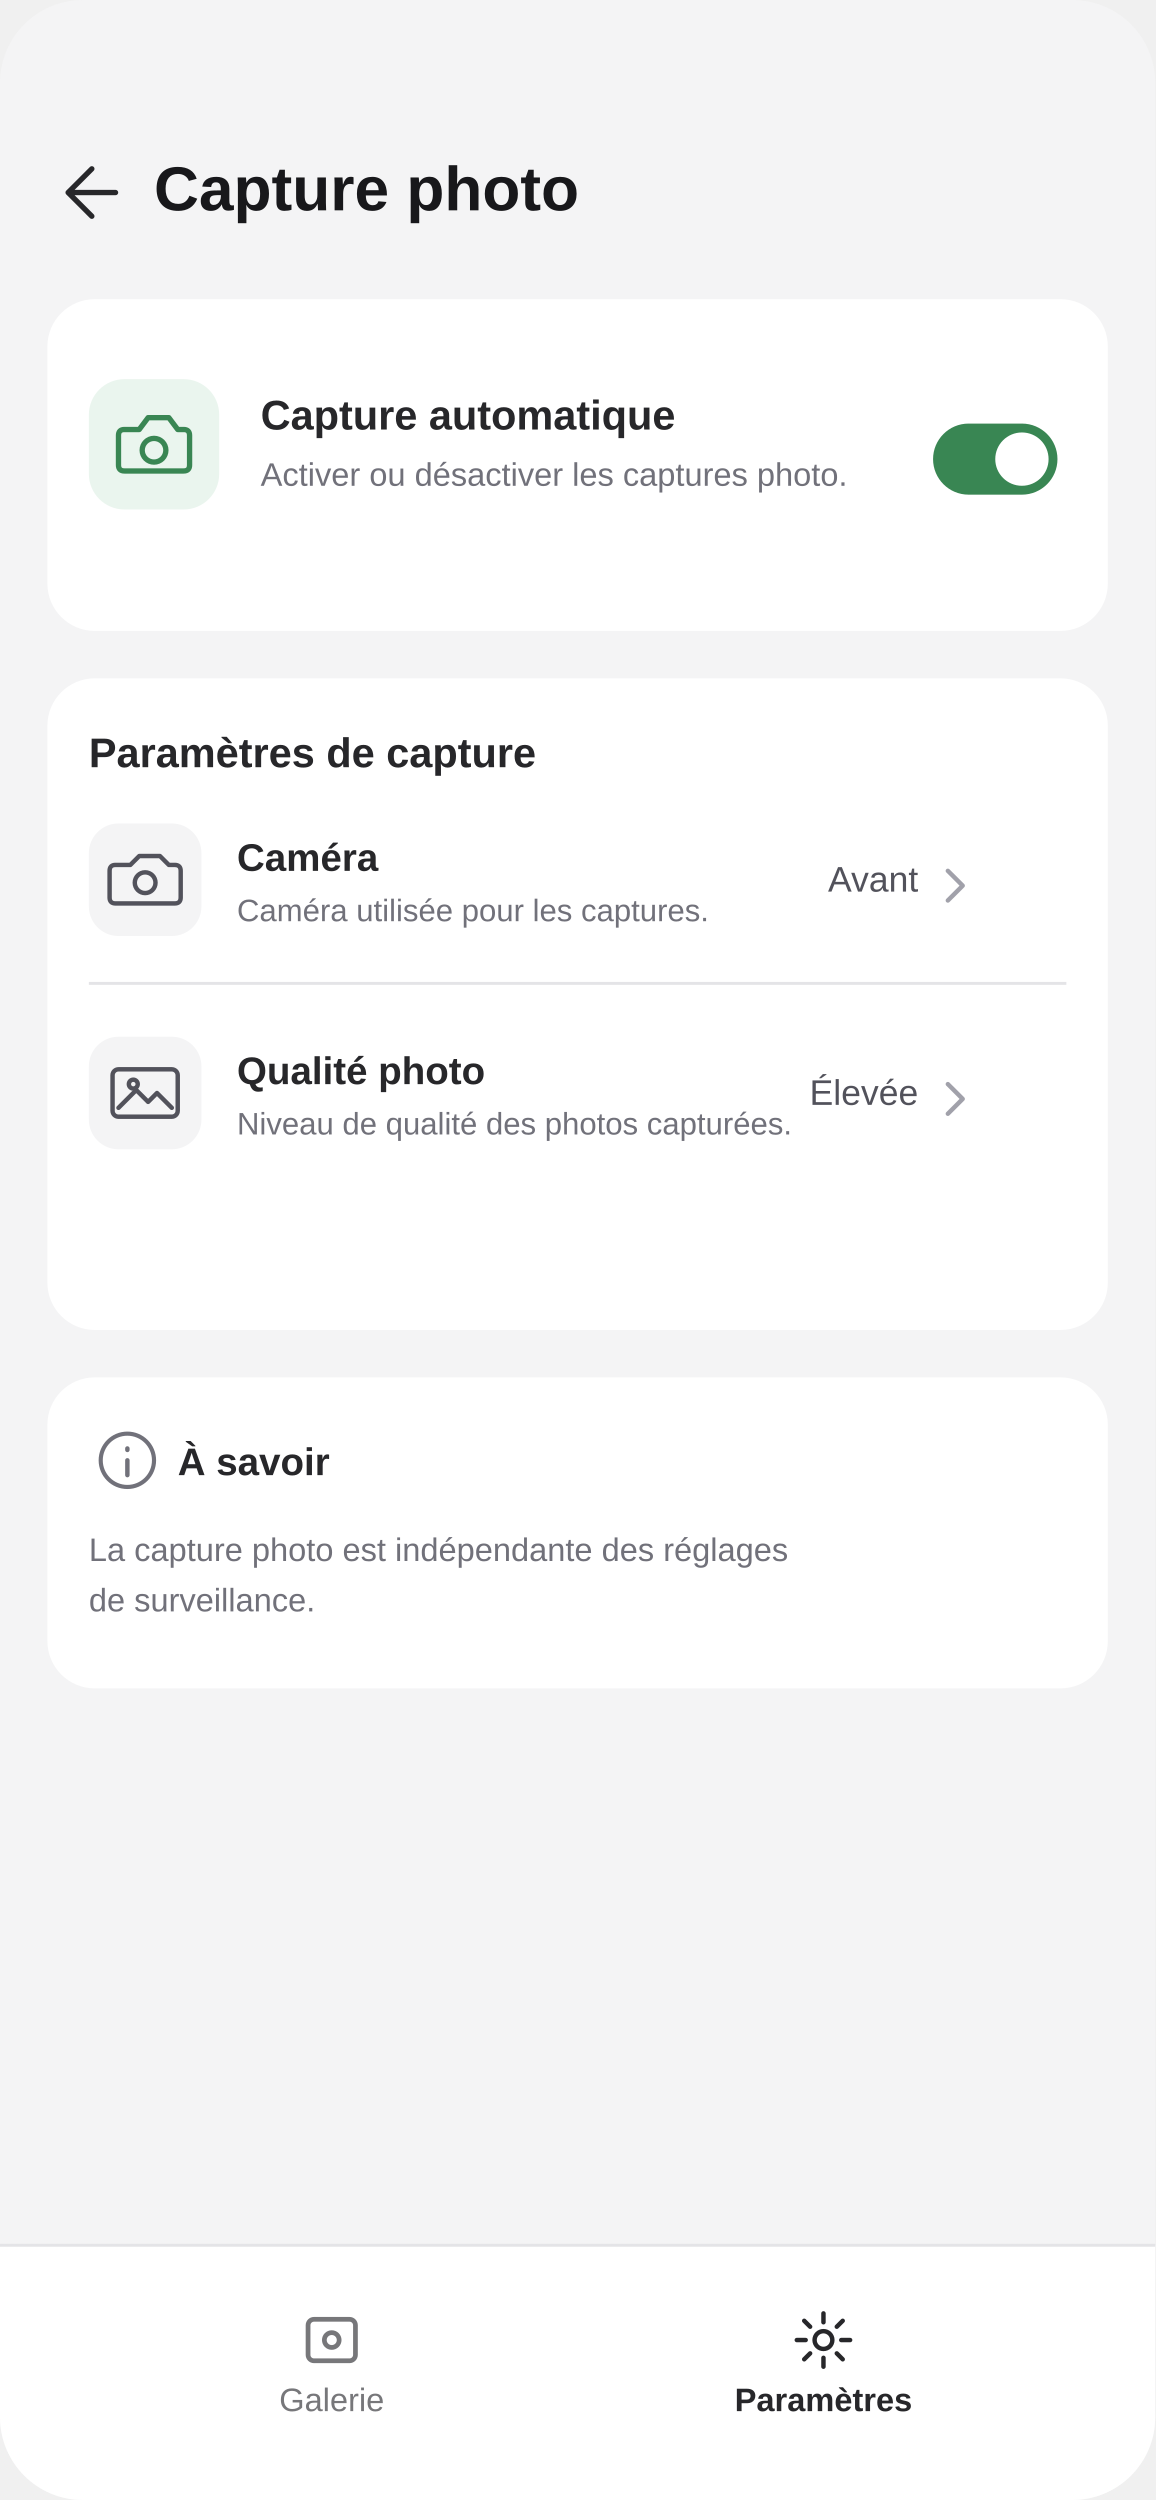
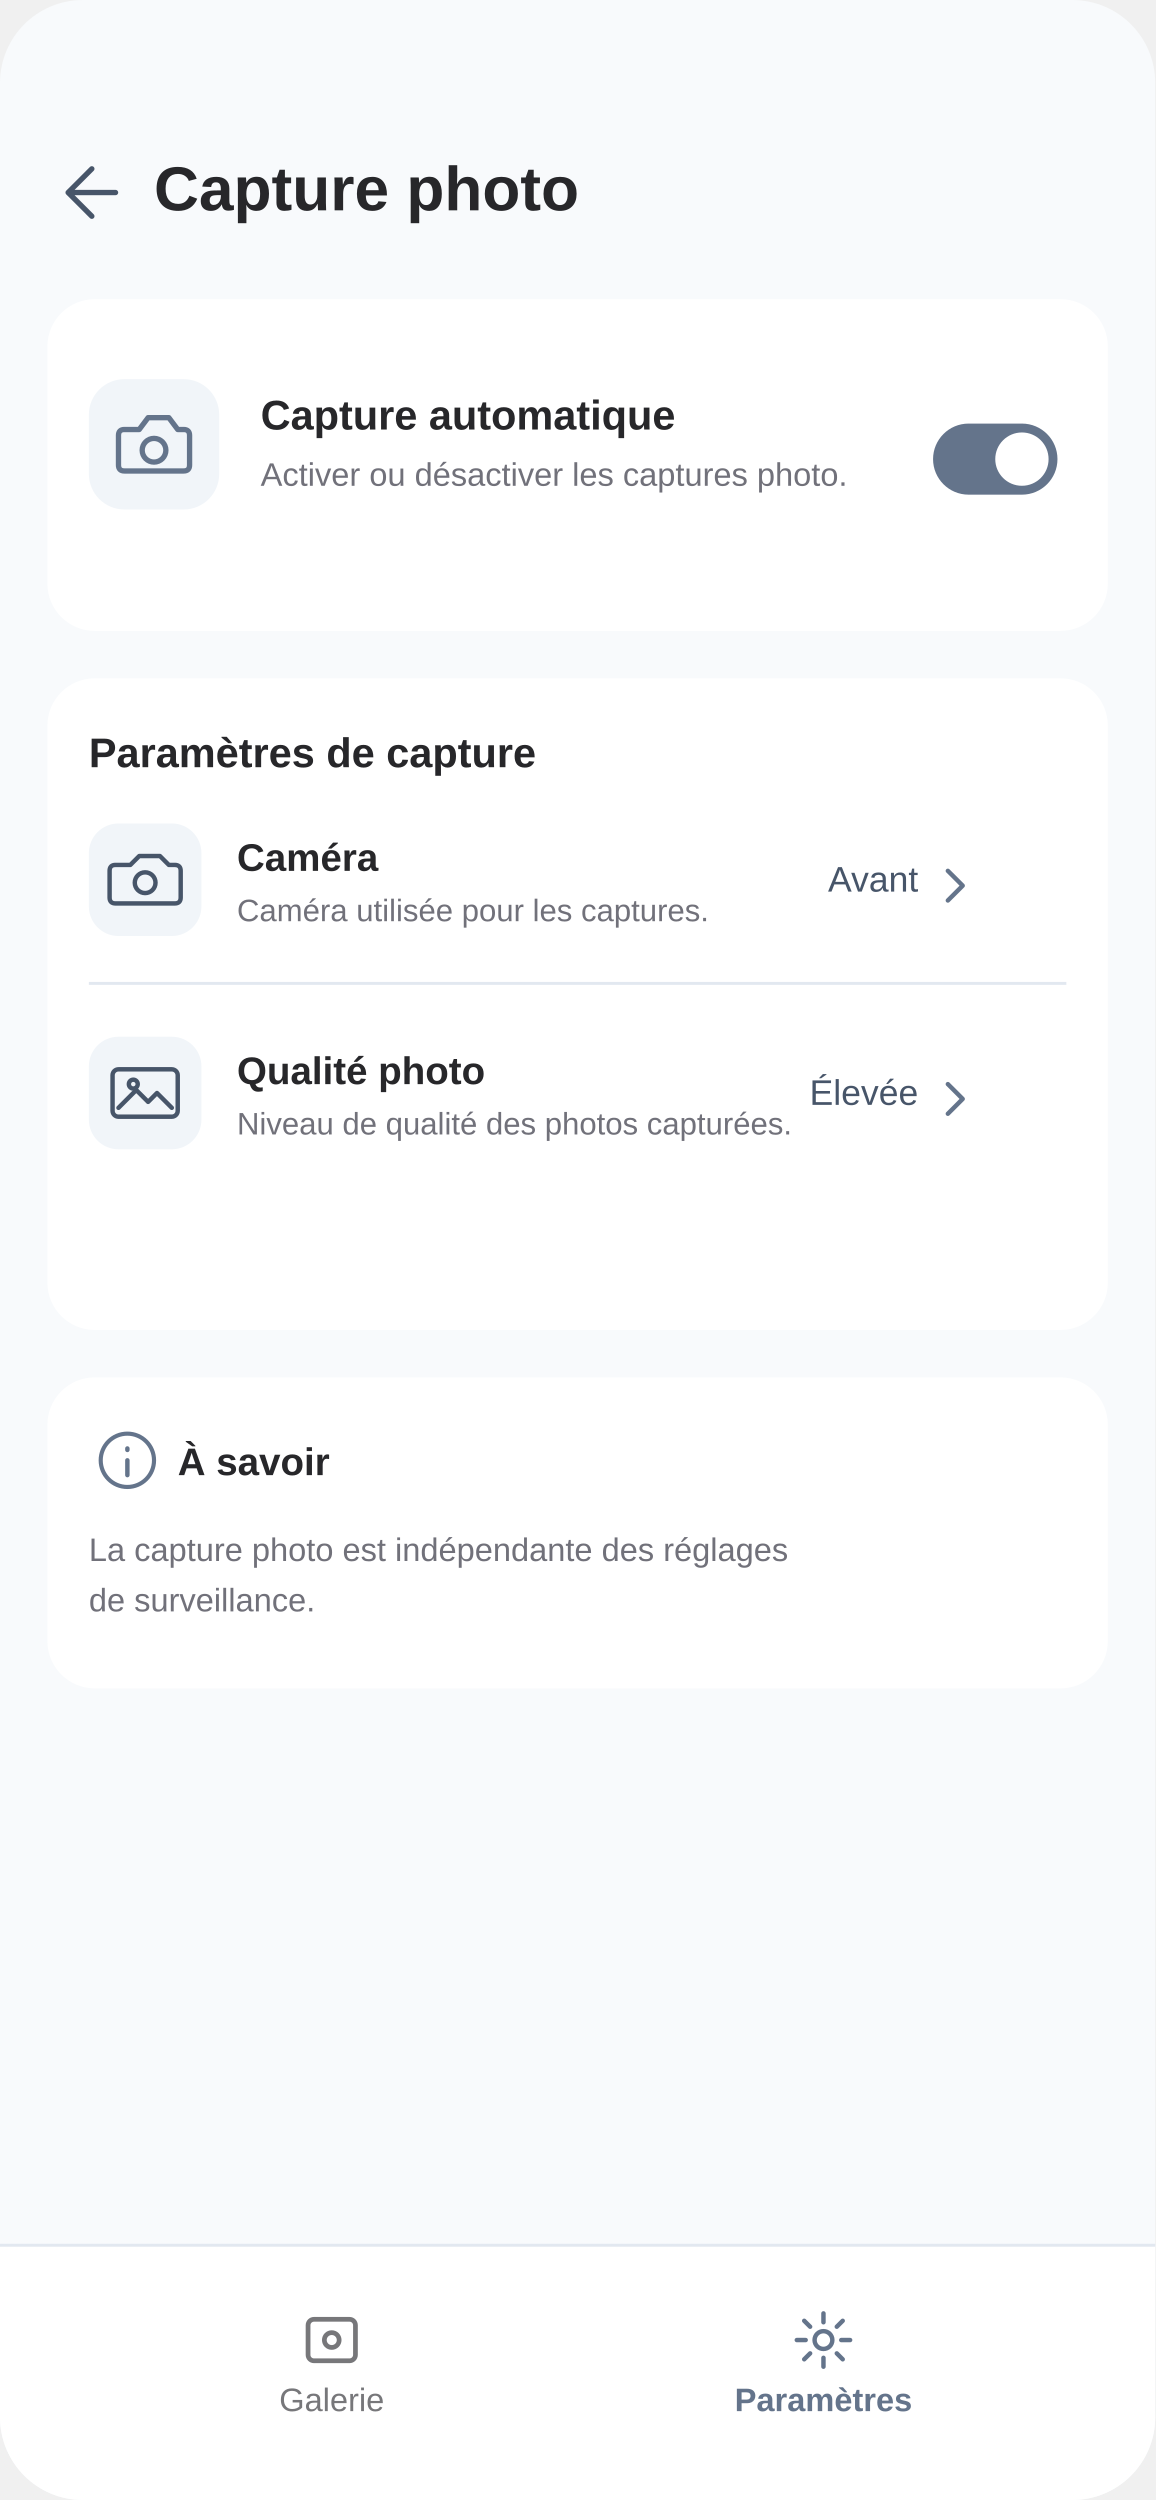
<svg xmlns="http://www.w3.org/2000/svg" width="390" height="844" viewBox="0 0 390 844">
  <defs>
    <clipPath id="screen">
      <rect width="390" height="844" rx="28" />
    </clipPath>
  </defs>
  <g clip-path="url(#screen)">
-     <rect width="390" height="844" fill="#F4F4F5" />
+     <rect width="390" height="844" fill="#F8FAFC" />
    <g font-family="Arial, sans-serif">
-       <path d="M31 57 L23 65 L31 73 M23 65 H39" fill="none" stroke="#27272A" stroke-width="1.8" stroke-linecap="round" stroke-linejoin="round" />
-       <text x="52" y="71" font-size="21" font-weight="700" fill="#18181B">Capture photo</text>
+       <path d="M31 57 L23 65 L31 73 M23 65 H39" fill="none" stroke="#475569" stroke-width="1.8" stroke-linecap="round" stroke-linejoin="round" />
+       <text x="52" y="71" font-size="21" font-weight="700" fill="#27272A">Capture photo</text>
      <rect x="16" y="101" width="358" height="112" rx="16" fill="#FFFFFF" />
-       <rect x="30" y="128" width="44" height="44" rx="12" fill="#EAF5EE" />
-       <g transform="translate(52 150)" fill="none" stroke="#398653" stroke-width="1.8" stroke-linecap="round" stroke-linejoin="round">
+       <rect x="30" y="128" width="44" height="44" rx="12" fill="#F1F5F9" />
+       <g transform="translate(52 150)" fill="none" stroke="#64748B" stroke-width="1.8" stroke-linecap="round" stroke-linejoin="round">
        <path d="M-10 -5 H-5 L-2 -9 H5 L8 -5 H10 Q12 -5 12 -3 V7 Q12 9 10 9 H-10 Q-12 9 -12 7 V-3 Q-12 -5 -10 -5Z" />
        <circle cx="0" cy="2" r="4" />
      </g>
      <text x="88" y="145" font-size="14" font-weight="700" fill="#27272A">Capture automatique</text>
      <text x="88" y="164" font-size="11" fill="#71717A">Activer ou désactiver les captures photo.</text>
-       <rect x="315" y="143" width="42" height="24" rx="12" fill="#398653" />
+       <rect x="315" y="143" width="42" height="24" rx="12" fill="#64748B" />
      <circle cx="345" cy="155" r="9" fill="#FFFFFF" />
      <rect x="16" y="229" width="358" height="220" rx="16" fill="#FFFFFF" />
      <text x="30" y="259" font-size="14" font-weight="700" fill="#27272A">Paramètres de capture</text>
-       <rect x="30" y="278" width="38" height="38" rx="10" fill="#F4F4F5" />
-       <g transform="translate(49 297)" fill="none" stroke="#52525B" stroke-width="1.5" stroke-linecap="round" stroke-linejoin="round">
+       <rect x="30" y="278" width="38" height="38" rx="10" fill="#F1F5F9" />
+       <g transform="translate(49 297)" fill="none" stroke="#475569" stroke-width="1.5" stroke-linecap="round" stroke-linejoin="round">
        <path d="M-10 -5 H-5 L-2 -8 H5 L8 -5 H10 Q12 -5 12 -3 V6 Q12 8 10 8 H-10 Q-12 8 -12 6 V-3 Q-12 -5 -10 -5Z" />
        <circle cx="0" cy="1" r="3.5" />
      </g>
      <text x="80" y="294" font-size="13" font-weight="700" fill="#27272A">Caméra</text>
      <text x="80" y="311" font-size="10.5" fill="#71717A">Caméra utilisée pour les captures.</text>
-       <text x="310" y="301" font-size="12" fill="#52525B" text-anchor="end">Avant</text>
-       <path d="M320 294 L325 299 L320 304" fill="none" stroke="#A1A1AA" stroke-width="1.5" stroke-linecap="round" stroke-linejoin="round" />
-       <path d="M30 332 H360" stroke="#E4E4E7" />
-       <rect x="30" y="350" width="38" height="38" rx="10" fill="#F4F4F5" />
-       <g transform="translate(49 369)" fill="none" stroke="#52525B" stroke-width="1.5" stroke-linecap="round" stroke-linejoin="round">
+       <text x="310" y="301" font-size="12" fill="#475569" text-anchor="end">Avant</text>
+       <path d="M320 294 L325 299 L320 304" fill="none" stroke="#64748B" stroke-width="1.5" stroke-linecap="round" stroke-linejoin="round" />
+       <path d="M30 332 H360" stroke="#E2E8F0" />
+       <rect x="30" y="350" width="38" height="38" rx="10" fill="#F1F5F9" />
+       <g transform="translate(49 369)" fill="none" stroke="#475569" stroke-width="1.5" stroke-linecap="round" stroke-linejoin="round">
        <rect x="-11" y="-8" width="22" height="16" rx="2" />
        <circle cx="-4" cy="-3" r="1.5" />
        <path d="M-9 5 L-3 -1 L1 3 L4 0 L9 5" />
      </g>
      <text x="80" y="366" font-size="13" font-weight="700" fill="#27272A">Qualité photo</text>
      <text x="80" y="383" font-size="10.5" fill="#71717A">Niveau de qualité des photos capturées.</text>
-       <text x="310" y="373" font-size="12" fill="#52525B" text-anchor="end">Élevée</text>
-       <path d="M320 366 L325 371 L320 376" fill="none" stroke="#A1A1AA" stroke-width="1.5" stroke-linecap="round" stroke-linejoin="round" />
+       <text x="310" y="373" font-size="12" fill="#475569" text-anchor="end">Élevée</text>
+       <path d="M320 366 L325 371 L320 376" fill="none" stroke="#64748B" stroke-width="1.5" stroke-linecap="round" stroke-linejoin="round" />
      <rect x="16" y="465" width="358" height="105" rx="16" fill="#FFFFFF" />
-       <circle cx="43" cy="493" r="9" fill="none" stroke="#71717A" stroke-width="1.4" />
-       <path d="M43 489 V489.5 M43 493 V498" stroke="#71717A" stroke-width="1.5" stroke-linecap="round" />
+       <circle cx="43" cy="493" r="9" fill="none" stroke="#64748B" stroke-width="1.4" />
+       <path d="M43 489 V489.5 M43 493 V498" stroke="#64748B" stroke-width="1.5" stroke-linecap="round" />
      <text x="60" y="498" font-size="13" font-weight="700" fill="#27272A">À savoir</text>
      <text x="30" y="527" font-size="11" fill="#71717A">La capture photo est indépendante des réglages</text>
      <text x="30" y="544" font-size="11" fill="#71717A">de surveillance.</text>
      <rect x="0" y="758" width="390" height="86" fill="#FFFFFF" />
-       <path d="M0 758 H390" stroke="#E4E4E7" />
+       <path d="M0 758 H390" stroke="#E2E8F0" />
      <g transform="translate(112 790)" fill="none" stroke="#77777A" stroke-width="1.6" stroke-linecap="round" stroke-linejoin="round">
        <rect x="-8" y="-7" width="16" height="14" rx="2" />
        <circle cx="0" cy="0" r="2.5" />
      </g>
      <text x="112" y="814" text-anchor="middle" font-family="Arial" font-size="11" fill="#77777A">Galerie</text>
-       <g transform="translate(278 790)" fill="none" stroke="#27272A" stroke-width="1.5" stroke-linecap="round">
+       <g transform="translate(278 790)" fill="none" stroke="#64748B" stroke-width="1.5" stroke-linecap="round">
        <circle r="3" />
        <path d="M0 -9 V-6 M0 6 V9 M-9 0 H-6 M6 0 H9 M-6.5 -6.5 L-4.5 -4.5 M4.5 4.5 L6.5 6.5 M6.5 -6.5 L4.5 -4.5 M-4.5 4.5 L-6.5 6.5" />
      </g>
-       <text x="278" y="814" text-anchor="middle" font-family="Arial" font-size="11" font-weight="600" fill="#27272A">Paramètres</text>
+       <text x="278" y="814" text-anchor="middle" font-family="Arial" font-size="11" font-weight="600" fill="#64748B">Paramètres</text>
    </g>
  </g>
</svg>
